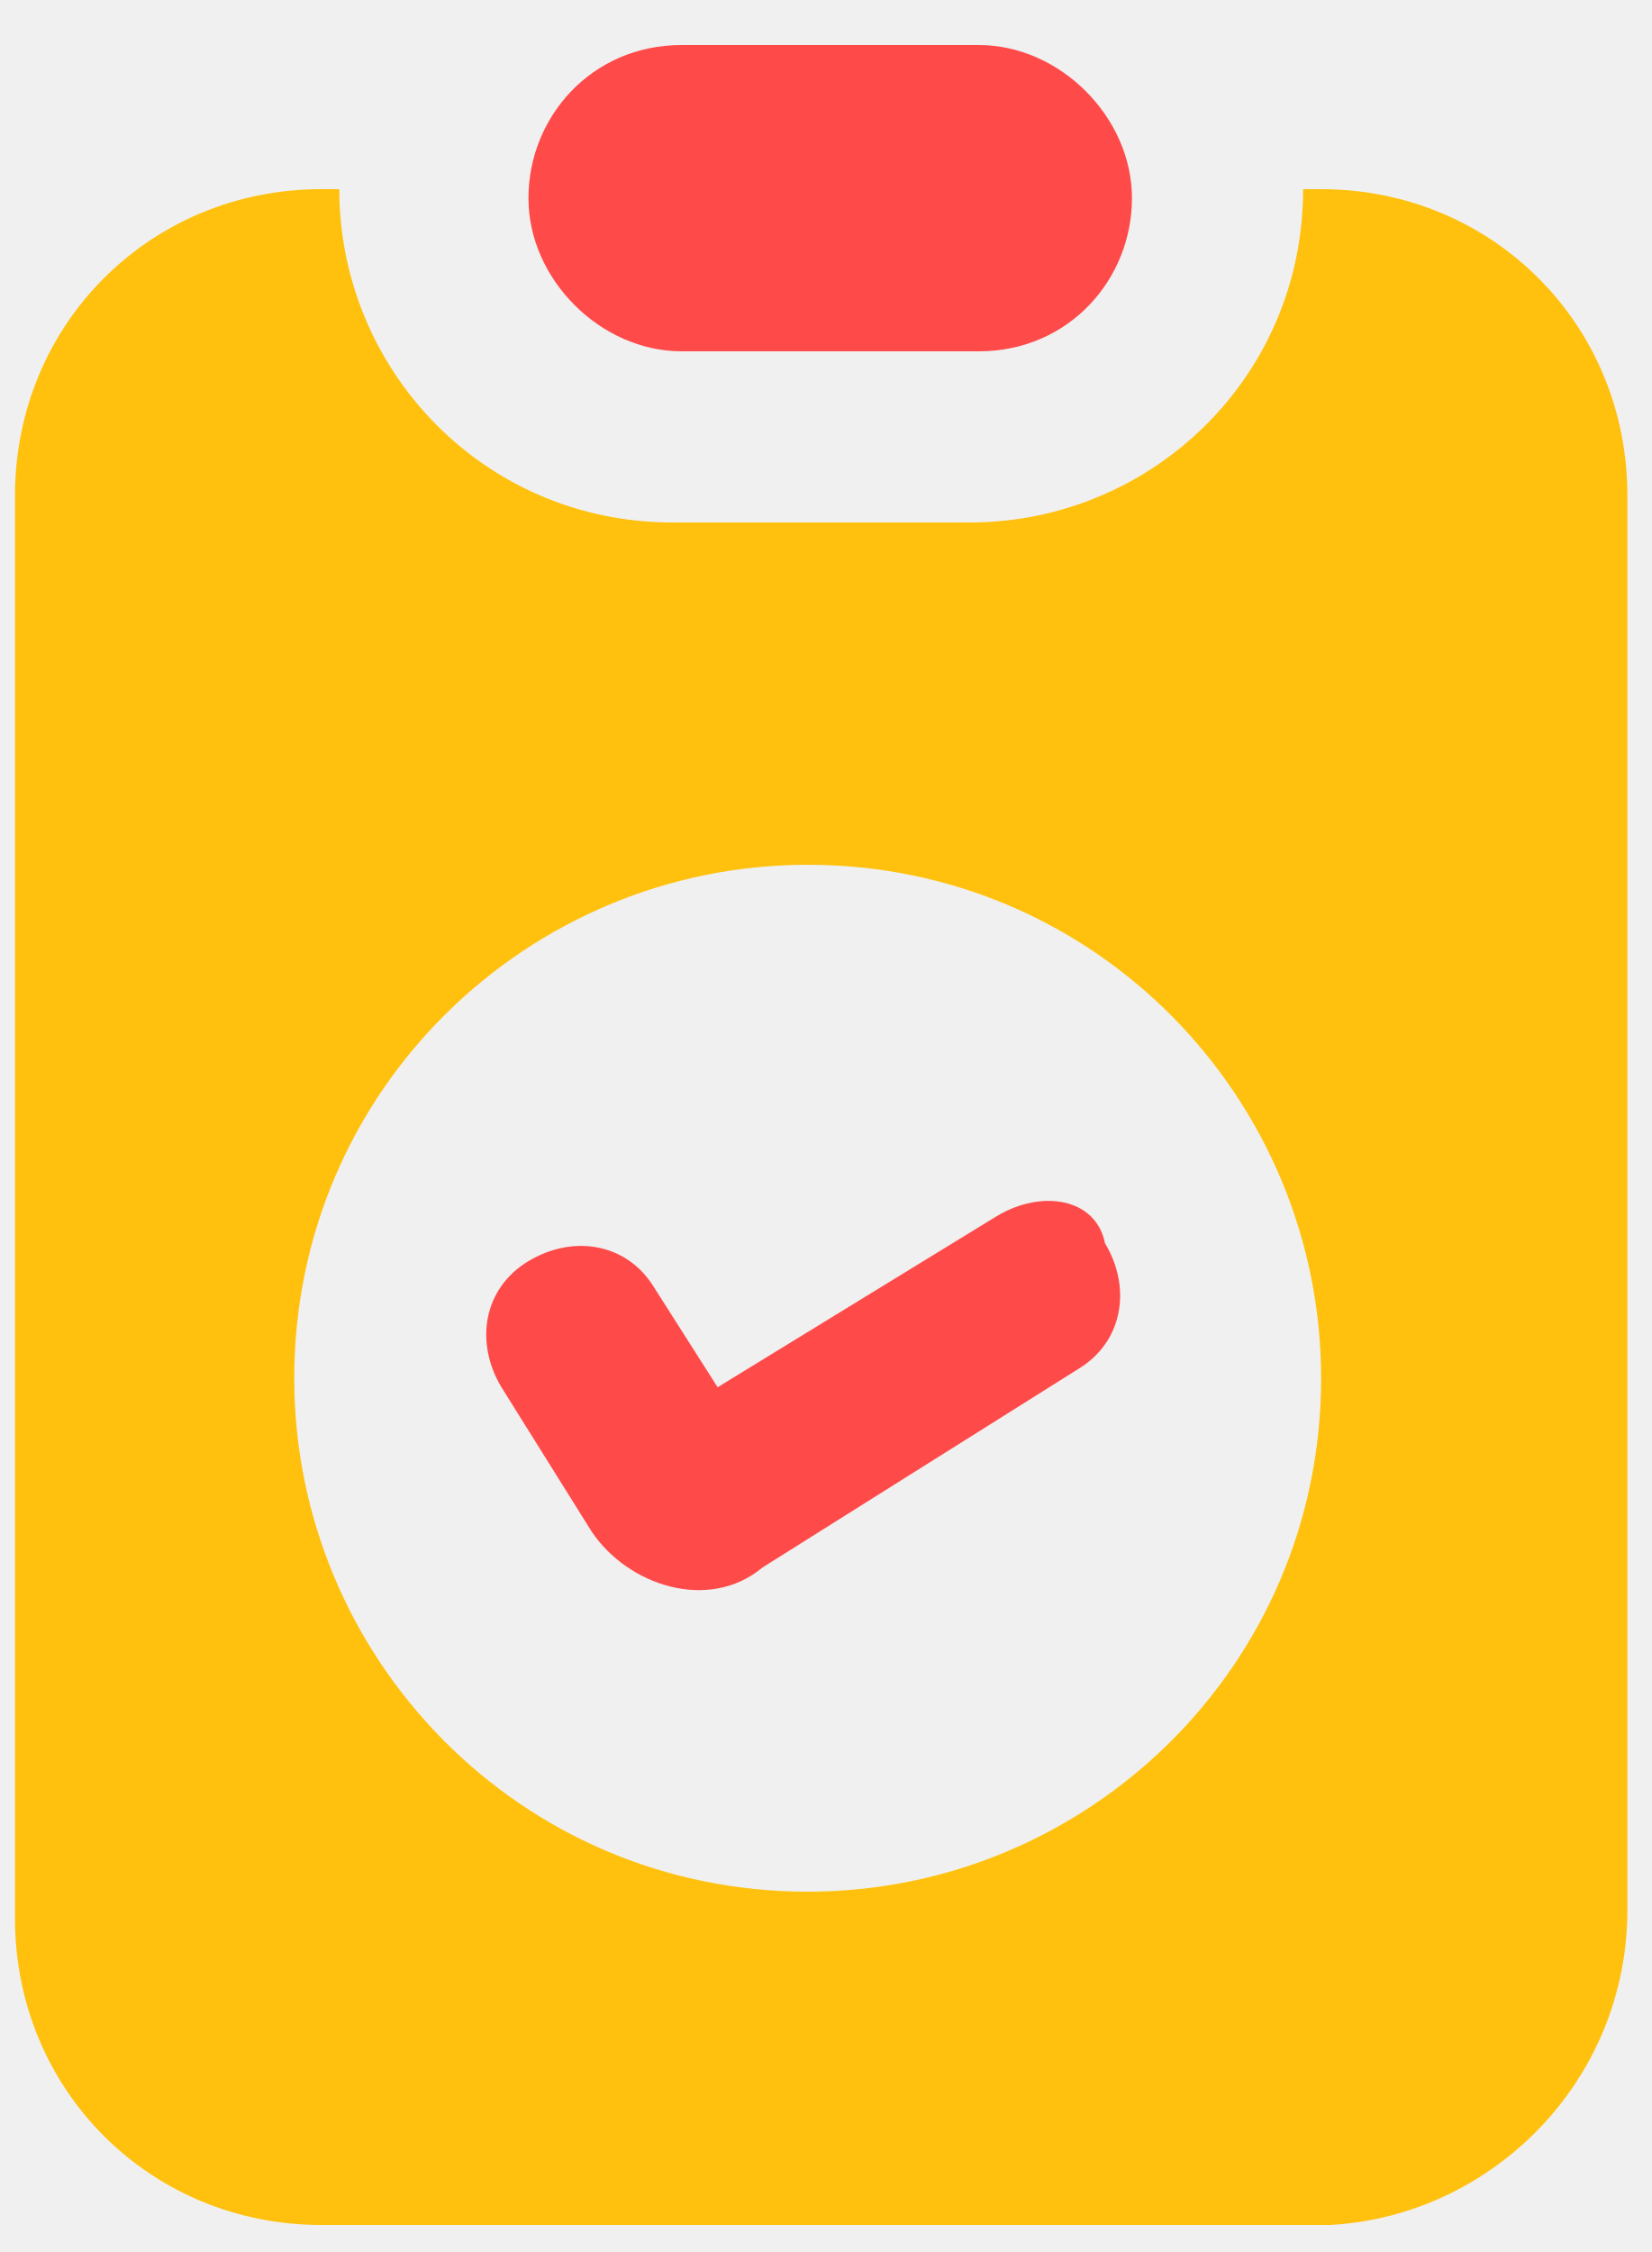
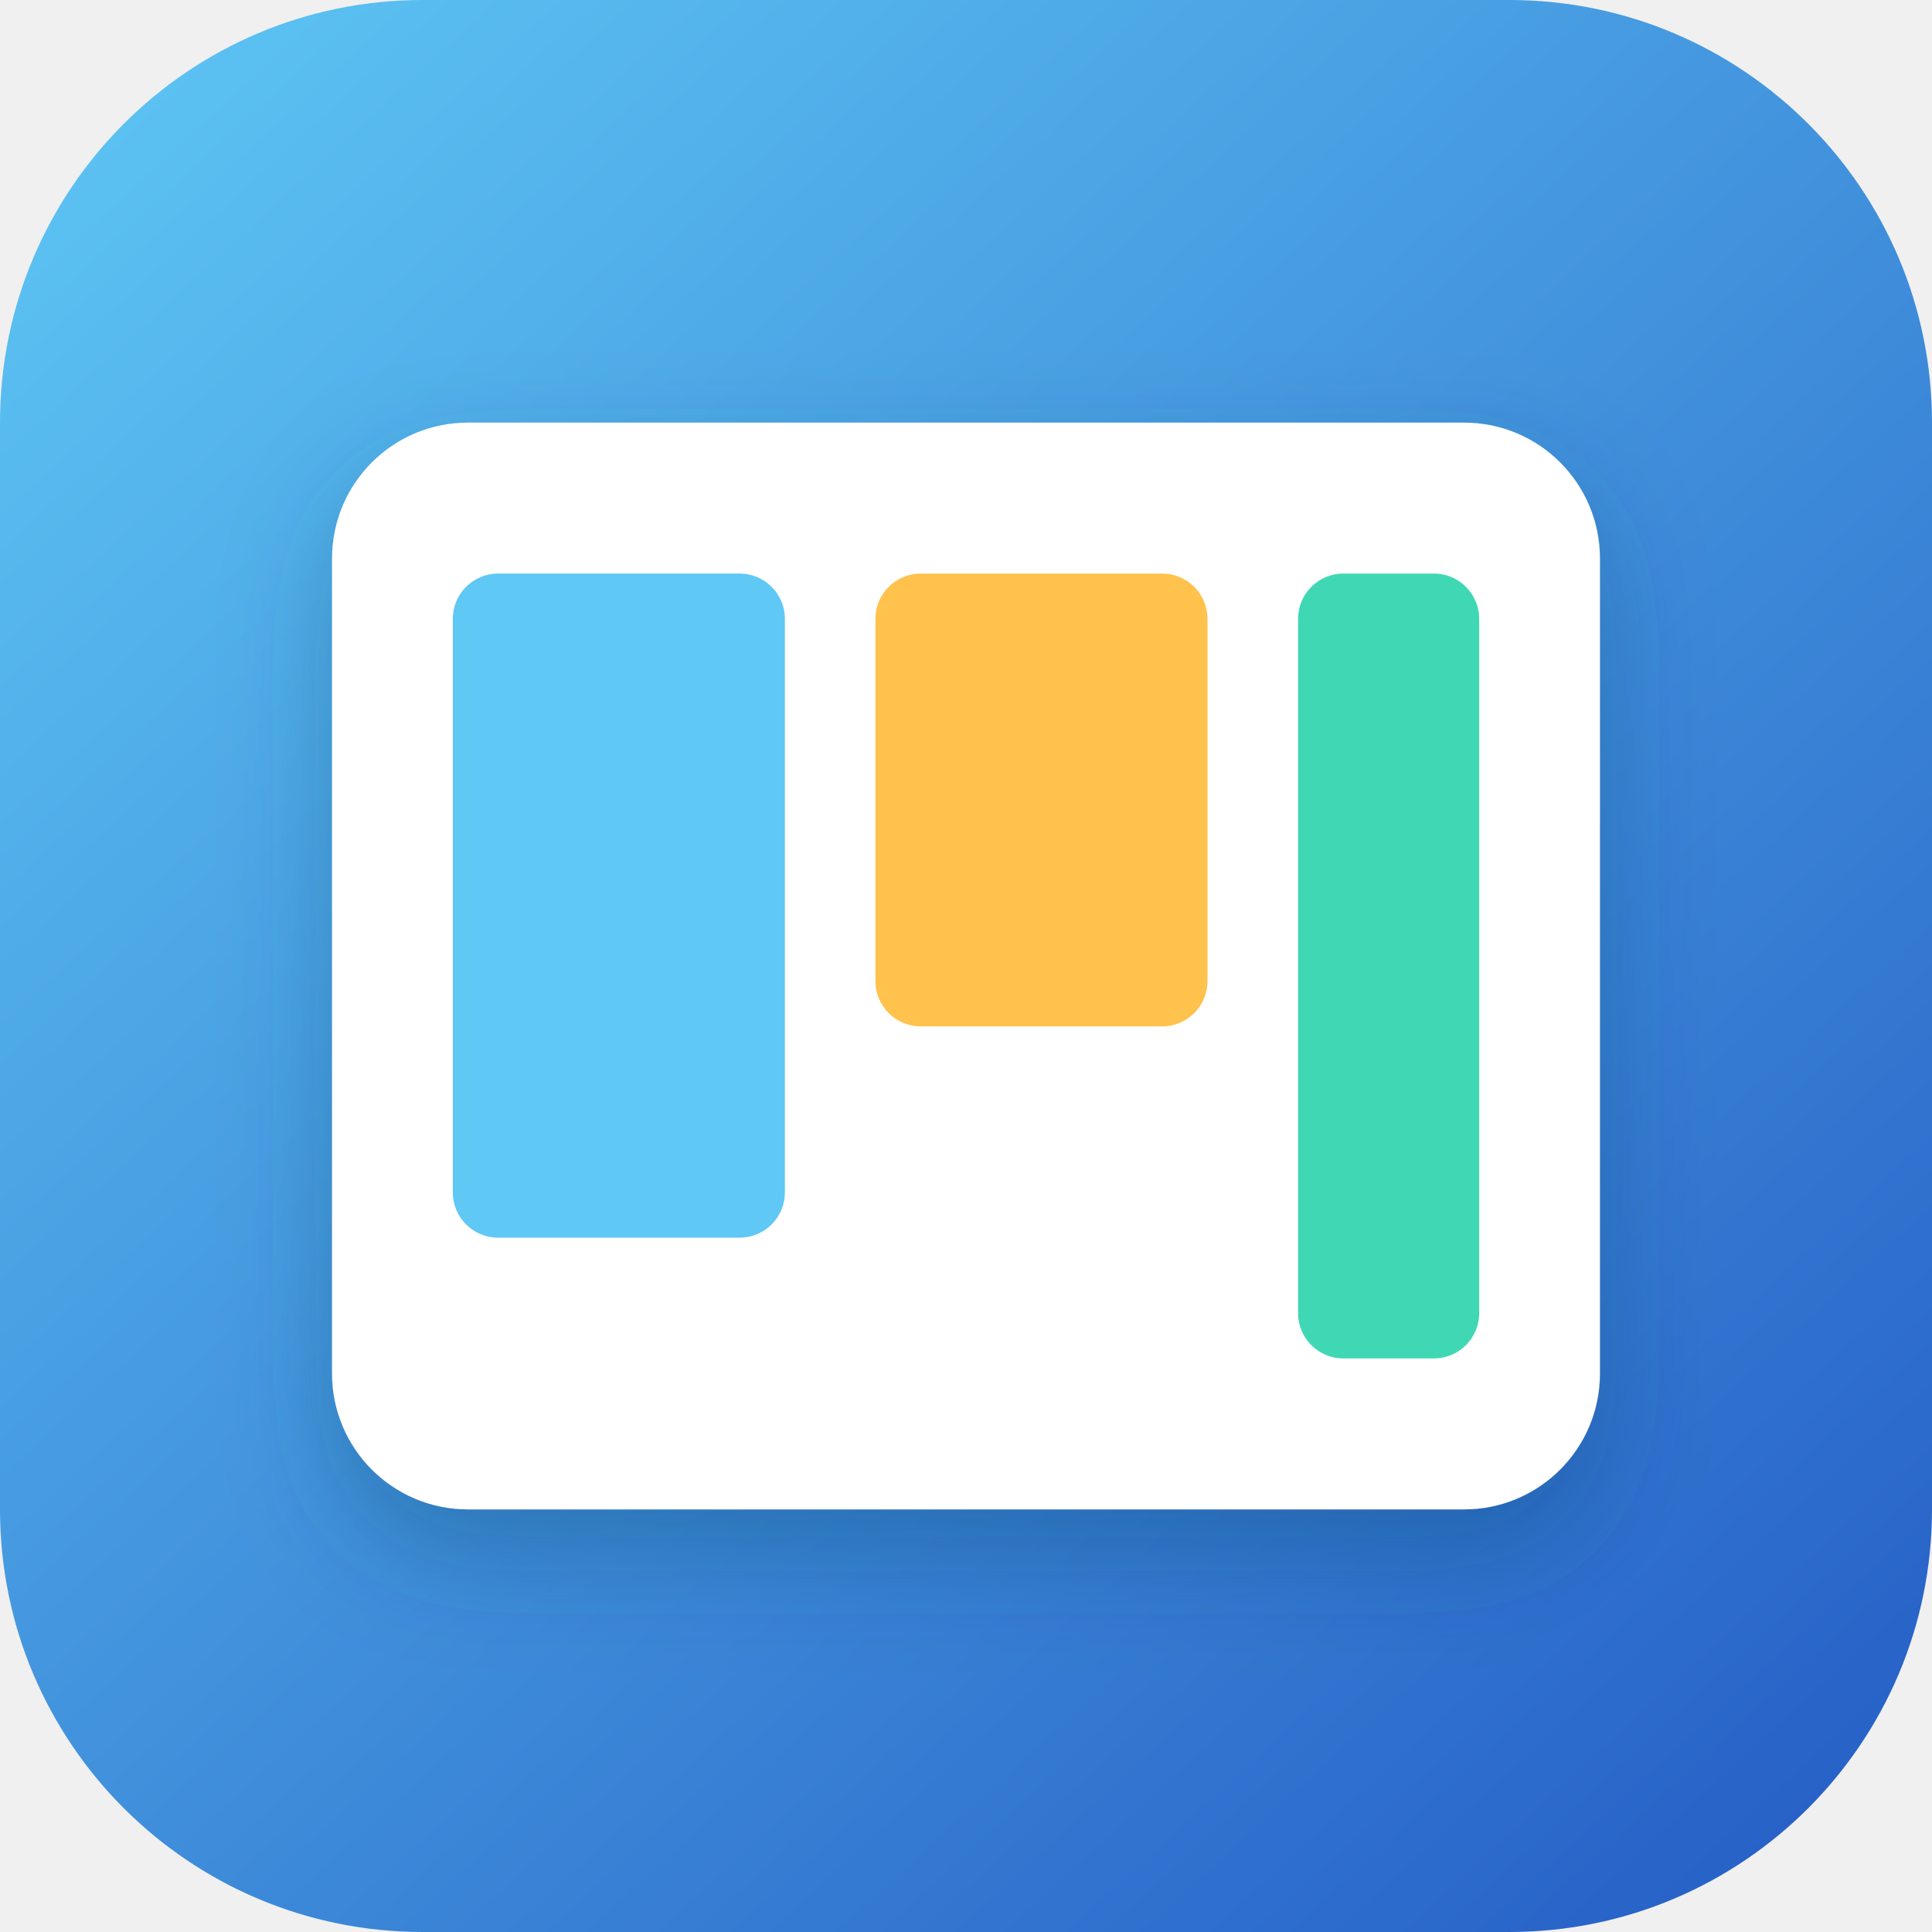
- <svg xmlns="http://www.w3.org/2000/svg" width="22" height="30" viewBox="0 0 22 30" fill="none">
-   <path d="M21.68 25.44V6.6C21.68 4.32 19.88 2.52 17.6 2.52H17.36C17.36 5.04 15.32 6.96 12.92 6.96H8.96C6.44 6.96 4.52 4.92 4.52 2.52H4.28C2 2.52 0.2 4.32 0.2 6.6V25.56C0.2 27.84 2 29.64 4.28 29.64H17.72C19.88 29.52 21.68 27.72 21.68 25.44ZM10.76 25.2C6.92 25.2 3.92 22.08 3.92 18.36C3.92 14.52 7.04 11.52 10.76 11.52C14.6 11.52 17.6 14.64 17.6 18.36C17.6 22.2 14.48 25.2 10.76 25.2Z" fill="#FFC10D" />
-   <path d="M13.04 4.68C14.24 4.68 15.08 3.72 15.08 2.64C15.08 1.56 14.12 0.6 13.04 0.6H9.08C7.88 0.6 7.04 1.56 7.04 2.64C7.04 3.72 8 4.68 9.08 4.68H13.04Z" fill="#FF4A4A" />
-   <path d="M13.28 16.2L9.56 18.48L8.72 17.16C8.36 16.56 7.64 16.44 7.04 16.8C6.44 17.16 6.32 17.88 6.68 18.48L7.88 20.4C8.36 21.12 9.44 21.48 10.16 20.88L14.36 18.24C14.96 17.88 15.08 17.16 14.72 16.56C14.6 15.96 13.88 15.84 13.28 16.2Z" fill="#FF4A4A" />
+ <svg xmlns="http://www.w3.org/2000/svg" viewBox="0 0 128 128" width="128" height="128" role="img" aria-label="TaskManagement">
+   <defs>
+     <linearGradient id="bg" x1="0%" y1="0%" x2="92%" y2="100%">
+       <stop offset="0%" stop-color="#5FC8F5" />
+       <stop offset="100%" stop-color="#265FC6" />
+     </linearGradient>
+     <filter id="lift" x="-30%" y="-30%" width="160%" height="160%">
+       <feDropShadow dx="0" dy="3" stdDeviation="3.5" flood-color="#0B3F66" flood-opacity="0.30" />
+     </filter>
+   </defs>
+   <rect width="128" height="128" rx="28" fill="url(#bg)" />
+   <g transform="translate(64,64)" filter="url(#lift)">
+     <rect x="-42" y="-36" width="84" height="72" rx="9" fill="#ffffff" />
+     <rect x="-34" y="-26" width="22" height="44" rx="3" fill="#5FC8F5" />
+     <rect x="-6" y="-26" width="22" height="30" rx="3" fill="#FFC24D" />
+     <rect x="22" y="-26" width="12" height="52" rx="3" fill="#3FD8B4" />
+   </g>
</svg>
